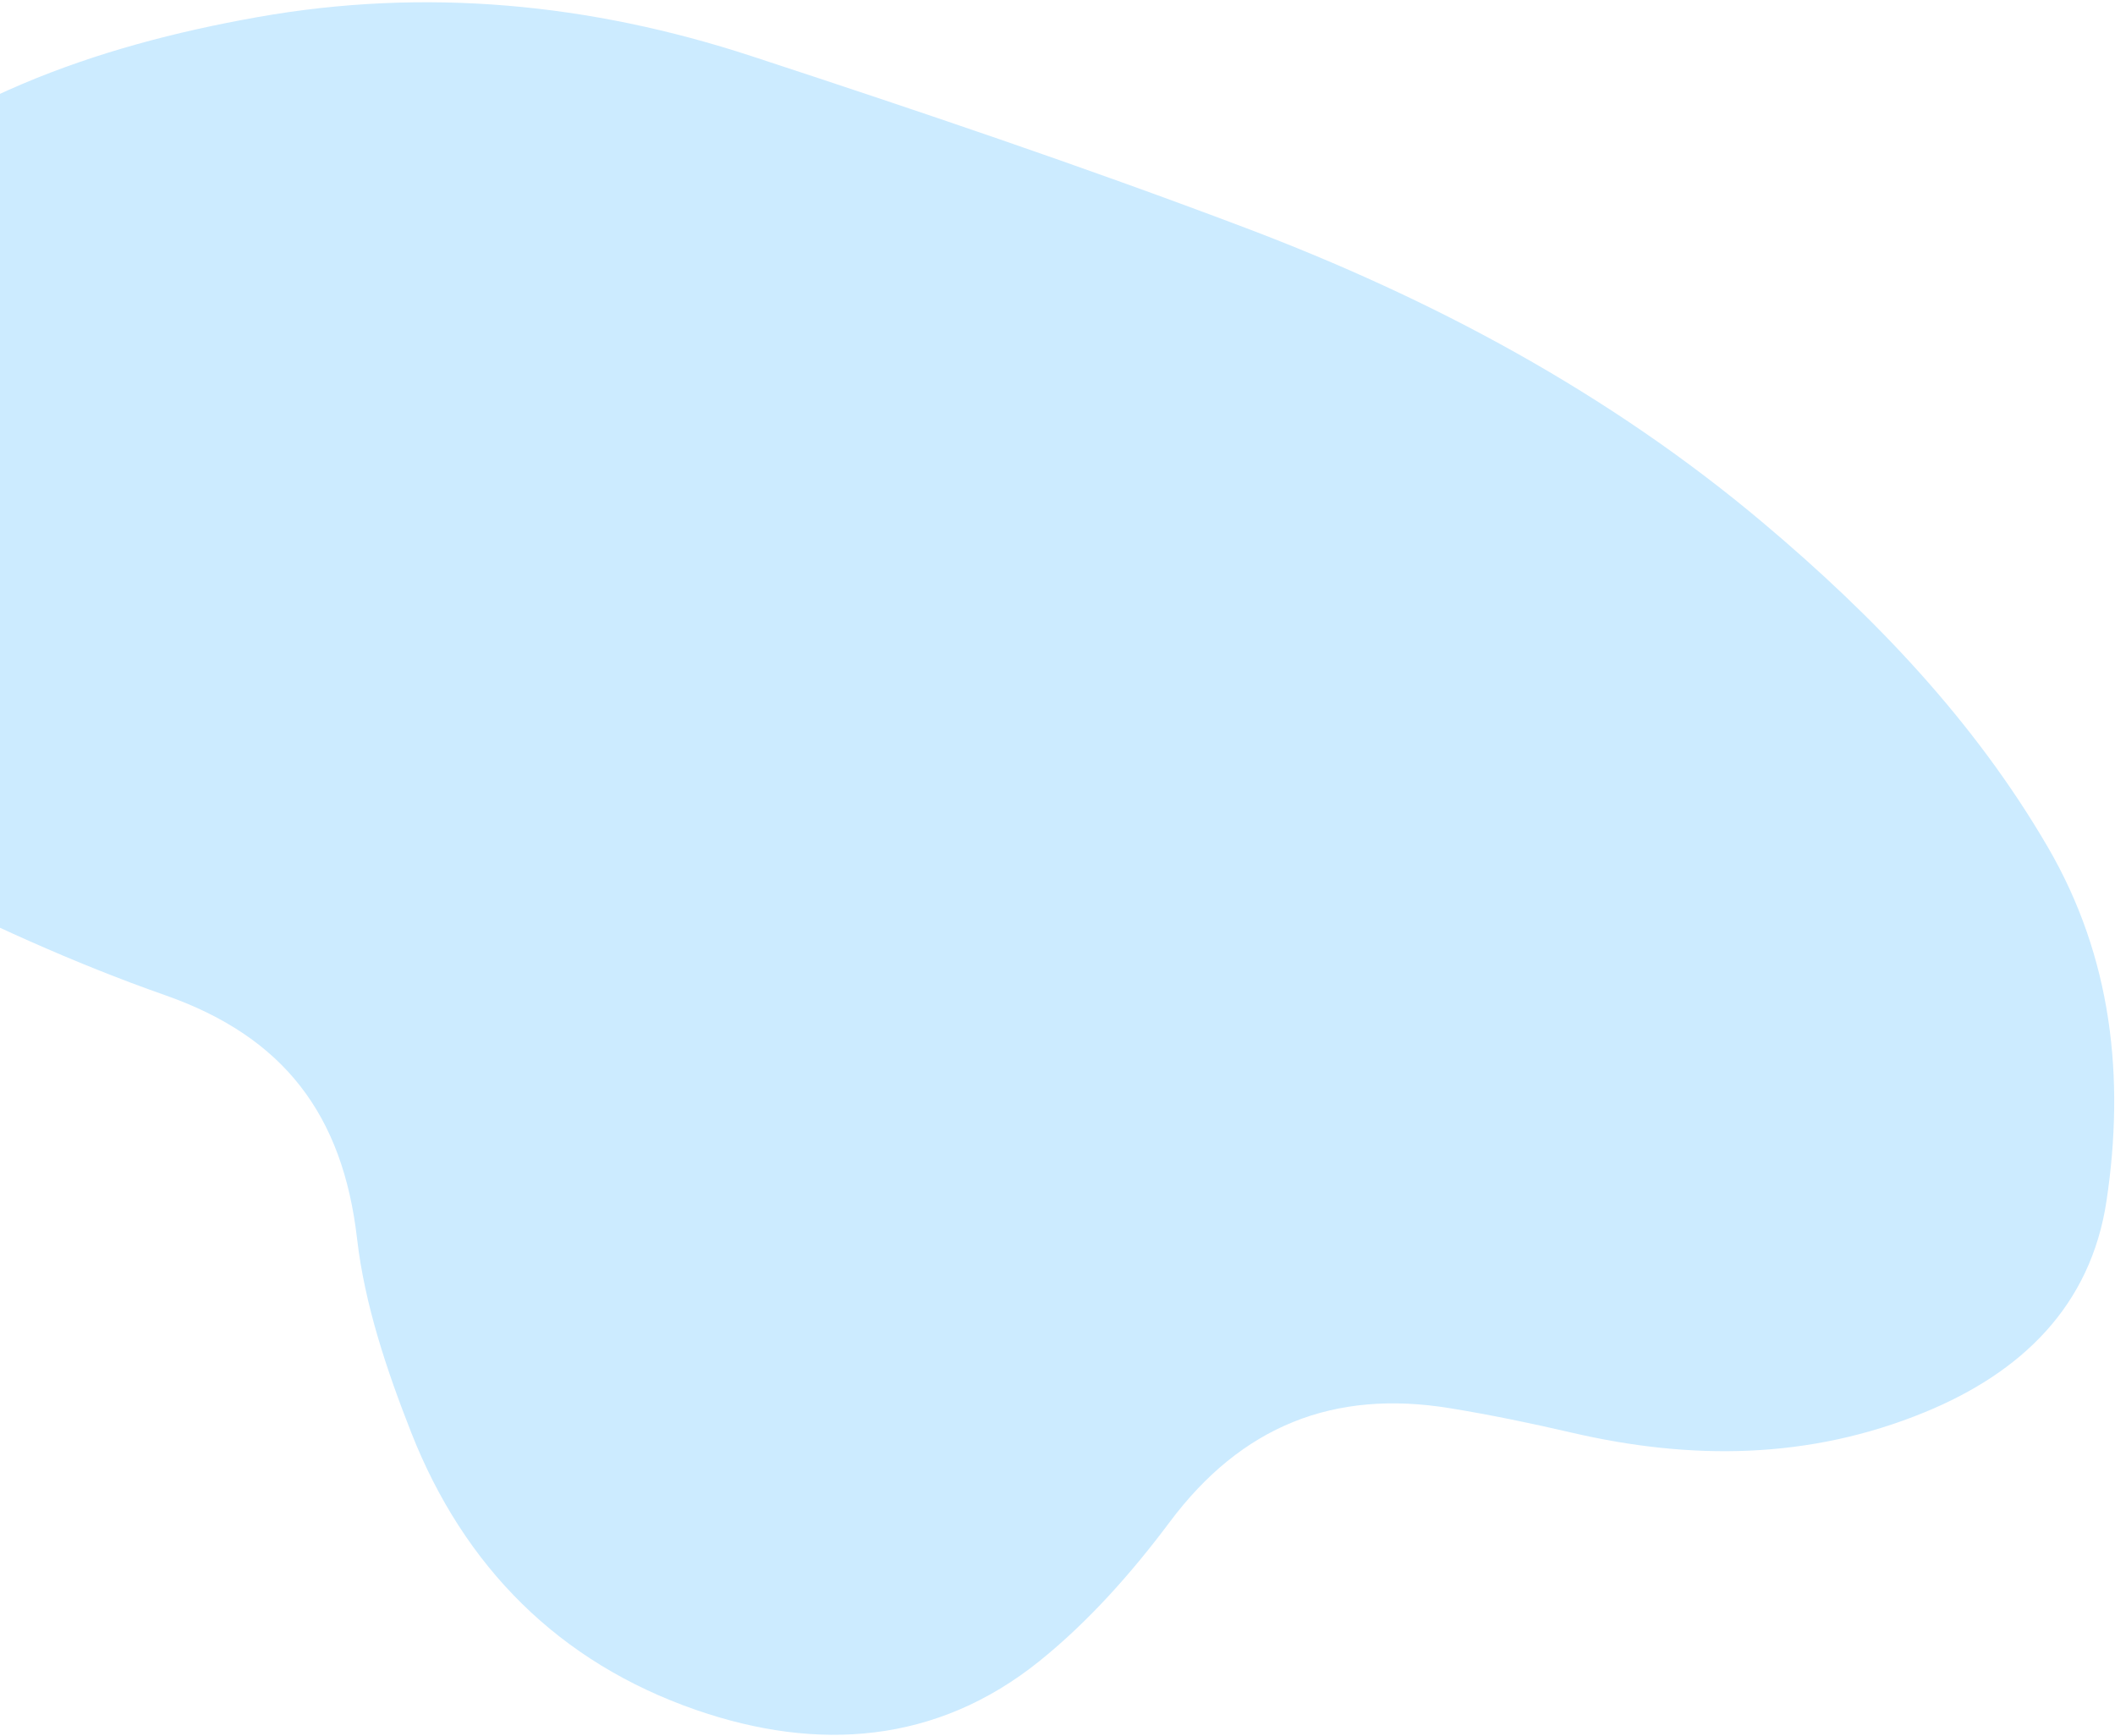
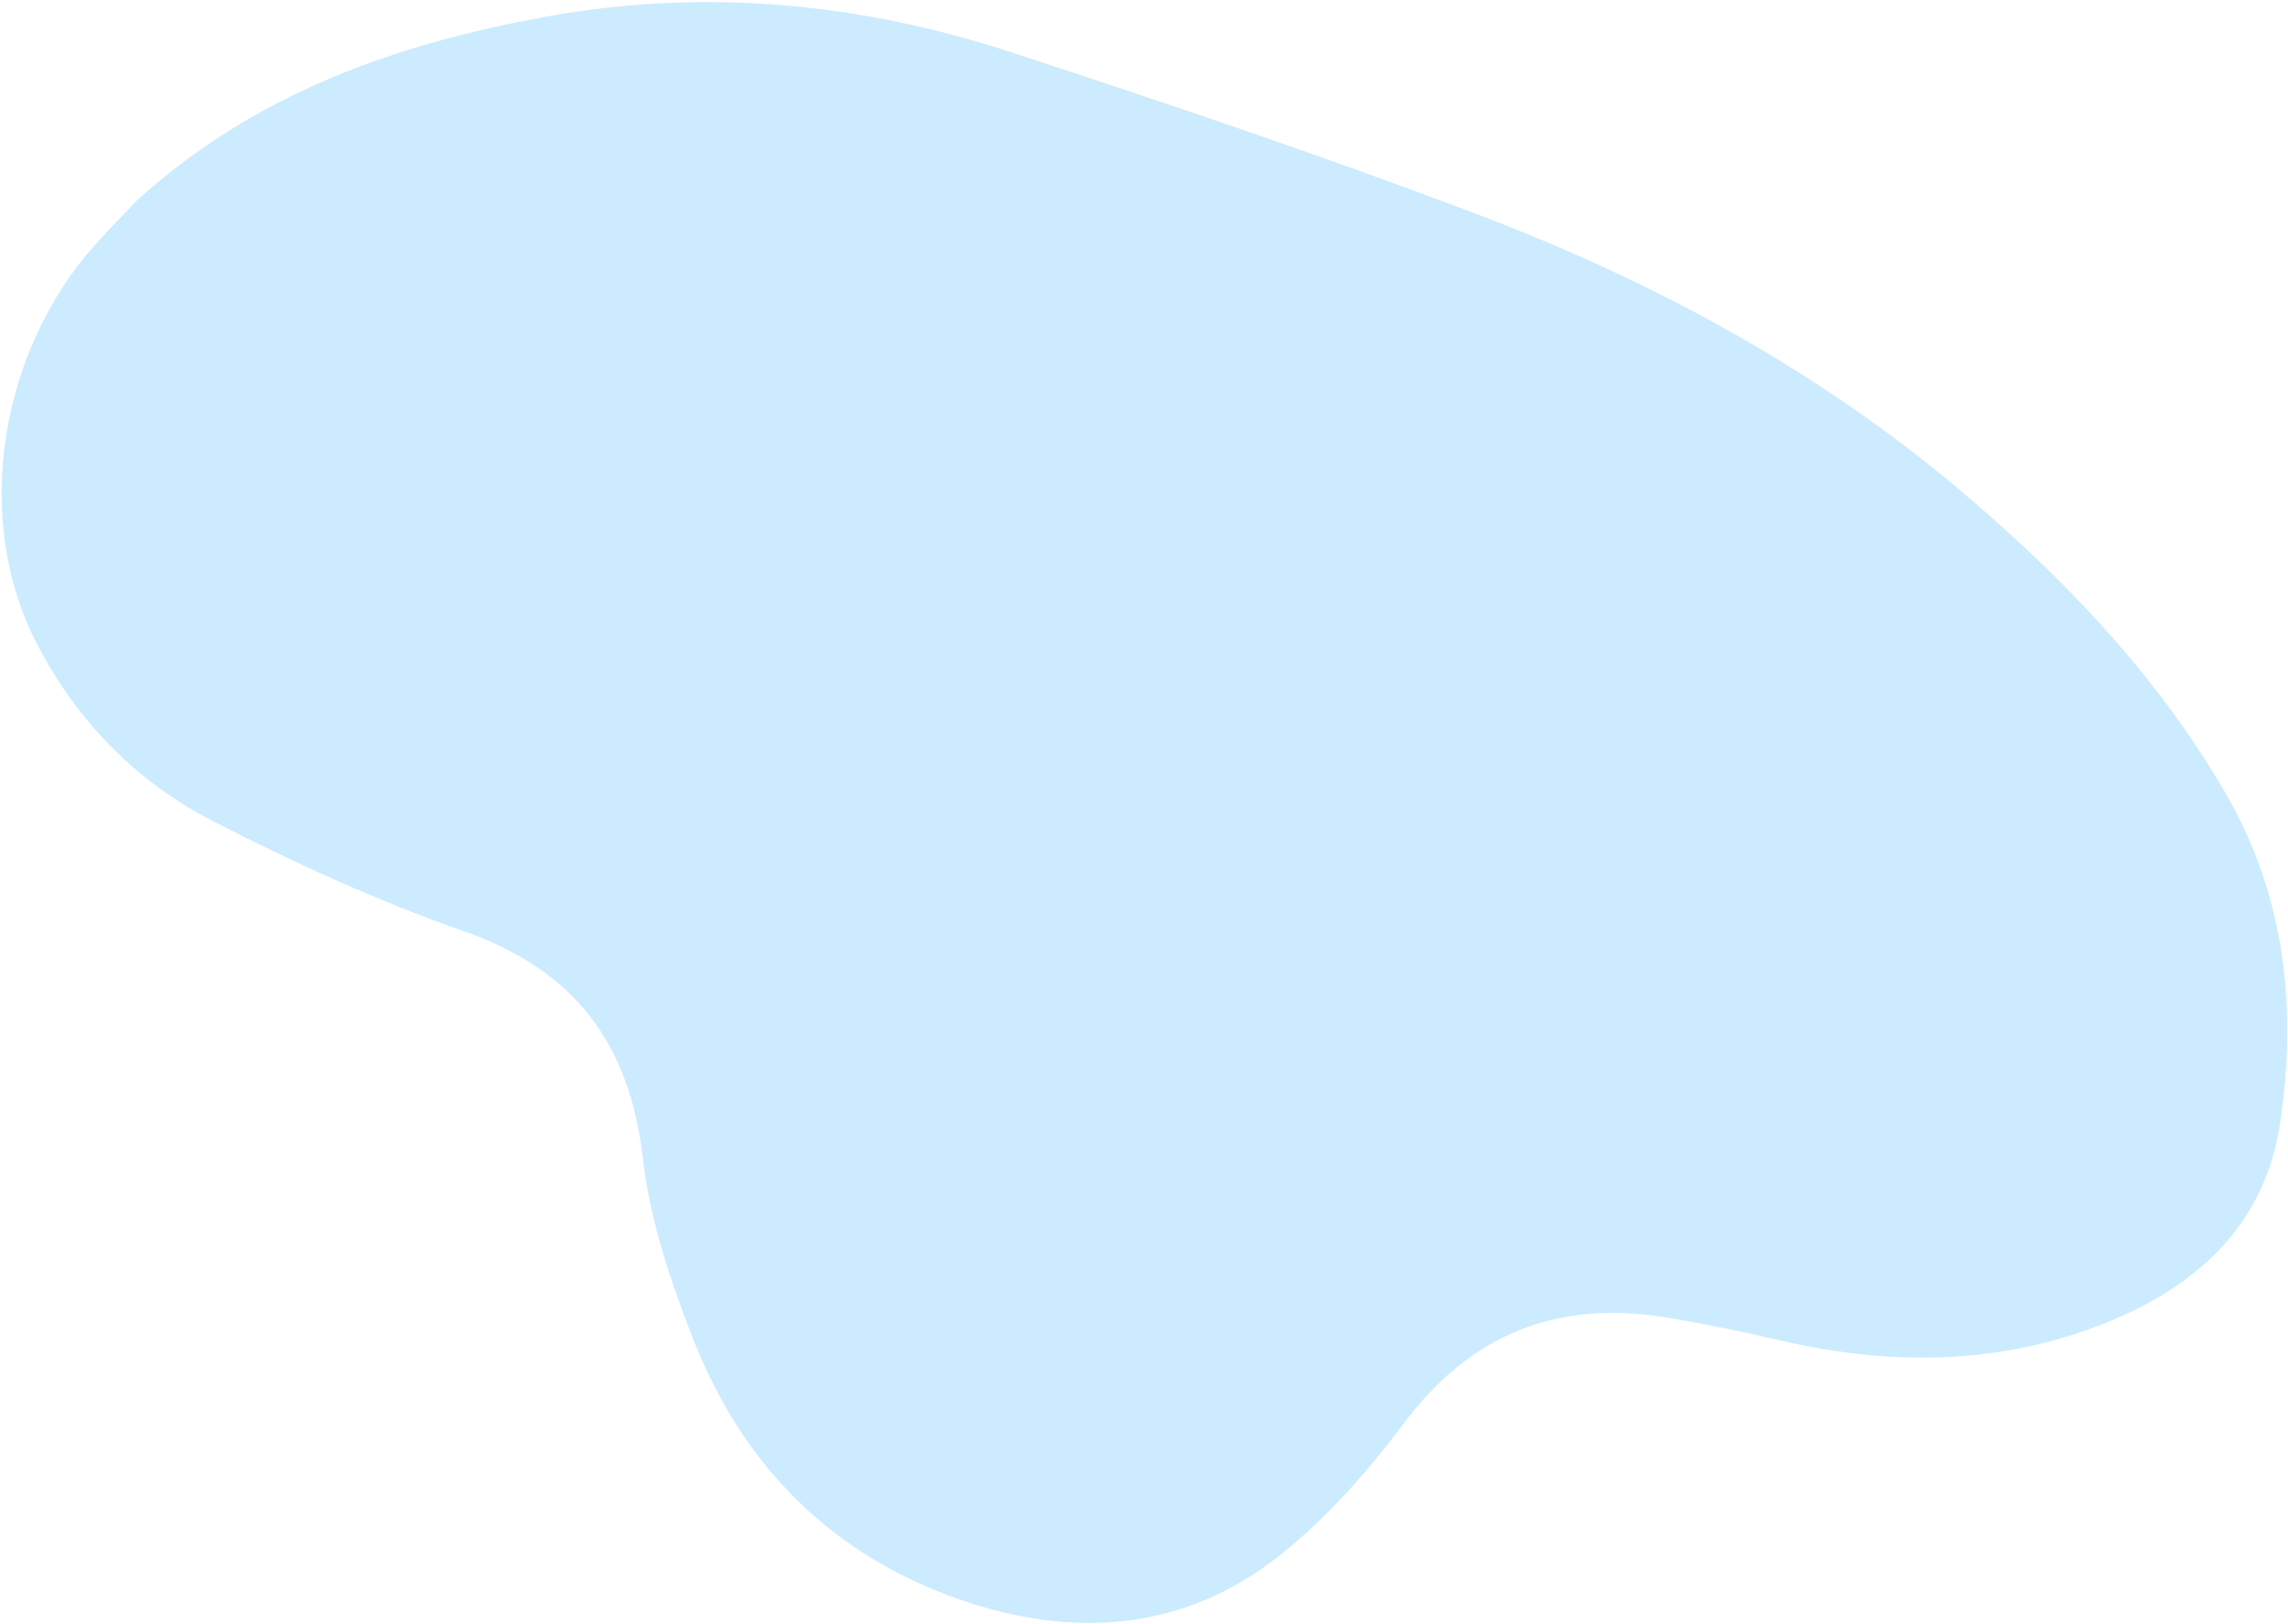
- <svg xmlns="http://www.w3.org/2000/svg" width="814" height="668" viewBox="0 0 814 668" fill="none">
-   <path d="M-70.677 82.461C-22.394 38.611 36.101 17.788 98.951 6.615C163.671 -4.894 227.22 1.278 289.187 21.584C352.901 42.468 416.493 63.924 479.189 87.637C551.404 114.953 619.205 151.211 678.566 201.213C721.216 237.139 759.652 277.164 788.065 325.883C812.92 368.484 817.814 414.801 810.75 462.075C804.688 502.616 778.051 528.226 740.78 543.519C696.267 561.779 650.88 562.081 604.71 551.342C589.255 547.747 573.685 544.528 558.026 541.971C513.293 534.661 477.793 548.843 450.191 585.777C435.624 605.271 418.951 624.096 400.07 639.286C360.475 671.136 314.666 674.307 267.906 658.107C215.103 639.812 178.563 602.947 158.268 551.337C148.839 527.357 140.338 502.068 137.415 476.677C131.925 429.022 109.214 399.041 63.595 383.038C28.344 370.672 -5.986 354.979 -39.262 337.91C-71.328 321.461 -96.19 295.889 -112.56 263.406C-138.172 212.59 -127.123 143.893 -87.057 99.755C-81.734 93.88 -76.145 88.224 -70.677 82.461Z" fill="#CCEBFF" />
+ <svg xmlns="http://www.w3.org/2000/svg" width="941" height="668" viewBox="0 0 941 668" fill="none">
+   <path d="M56.324 82.461C104.607 38.611 163.101 17.788 225.952 6.615C290.671 -4.894 354.22 1.278 416.187 21.584C479.901 42.468 543.493 63.924 606.189 87.637C678.404 114.953 746.205 151.211 805.566 201.213C848.217 237.139 886.652 277.164 915.065 325.883C939.92 368.484 944.814 414.801 937.751 462.075C931.688 502.616 905.051 528.226 867.78 543.519C823.267 561.779 777.881 562.081 731.71 551.342C716.255 547.747 700.685 544.528 685.026 541.971C640.294 534.661 604.793 548.843 577.192 585.777C562.624 605.271 545.951 624.096 527.071 639.286C487.475 671.136 441.667 674.307 394.906 658.107C342.103 639.812 305.563 602.947 285.269 551.337C275.839 527.357 267.338 502.068 264.415 476.677C258.925 429.022 236.214 399.041 190.595 383.038C155.344 370.672 121.015 354.979 87.738 337.91C55.672 321.461 30.811 295.889 14.441 263.406C-11.172 212.59 -0.123 143.893 39.944 99.755C45.267 93.88 50.855 88.224 56.324 82.461Z" fill="#CCEBFF" />
</svg>
